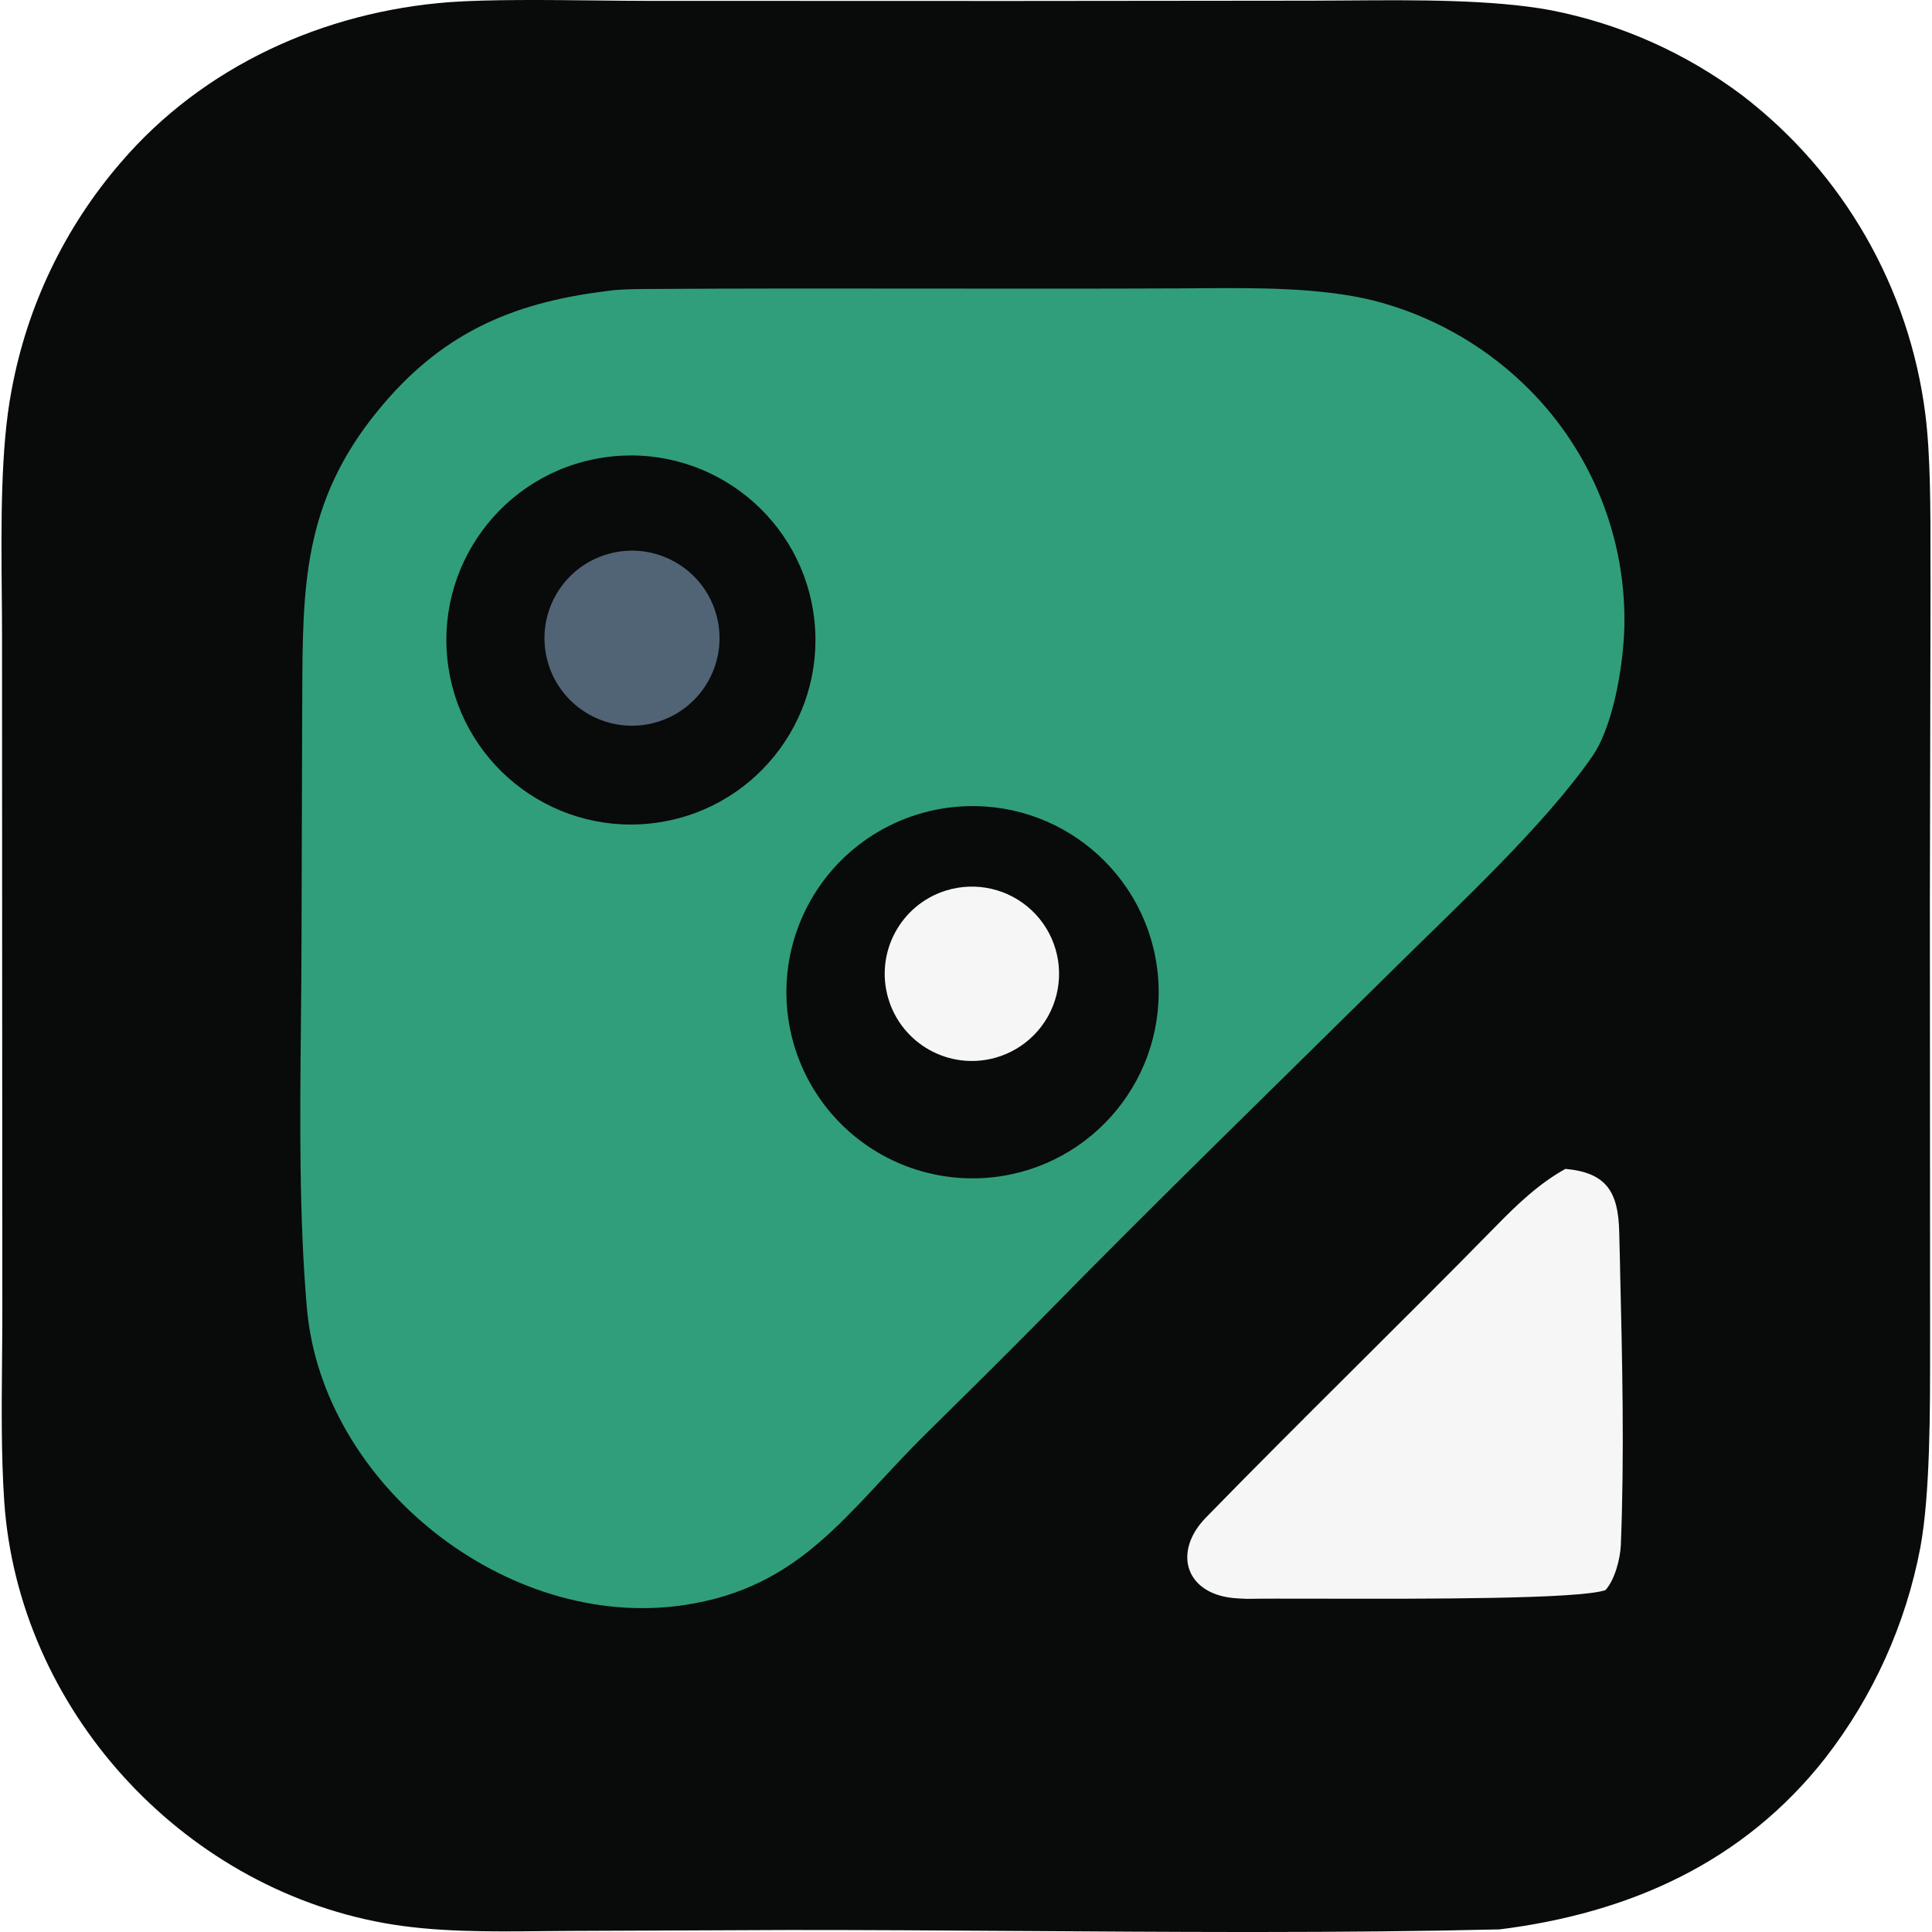
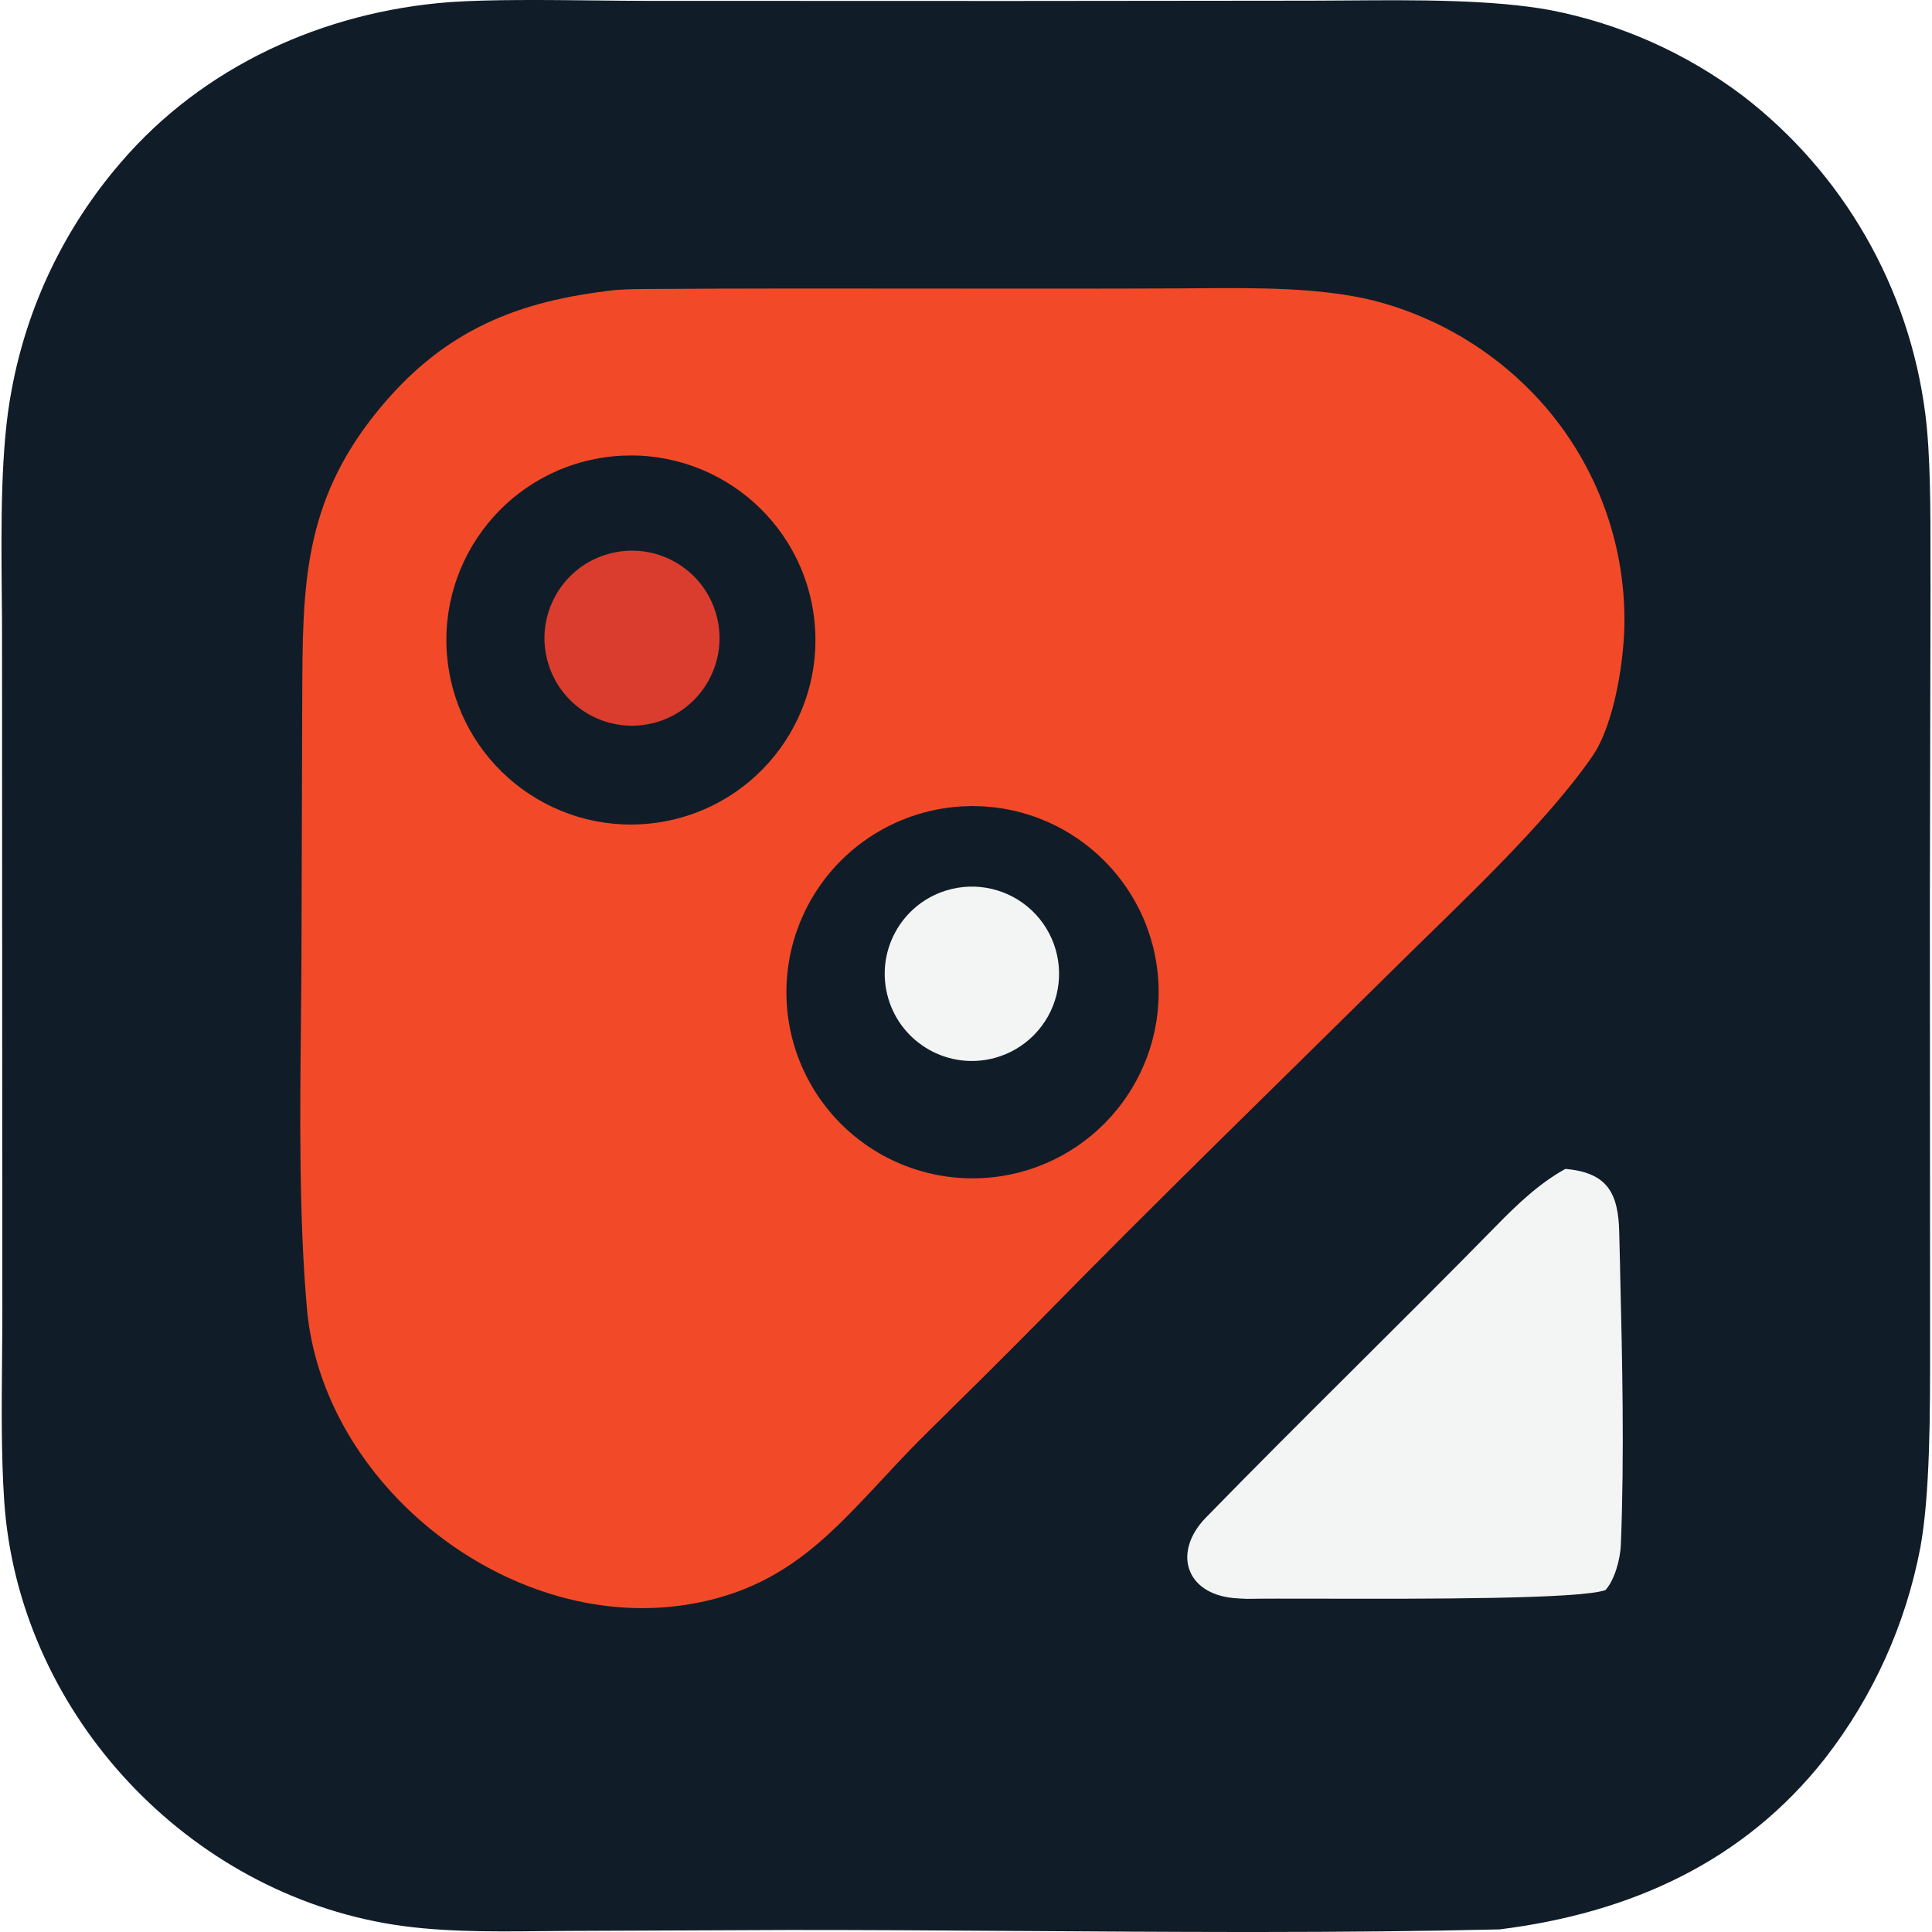
<svg xmlns="http://www.w3.org/2000/svg" width="1675" height="1675" viewBox="0 0 1675 1675">
-   <path fill="#090A0A" d="M1091.45 1675L1074.37 1675C1011.61 1674.96 948.461 1674.54 885.701 1674.12L884.613 1674.12C816.784 1673.66 749.4 1673.22 683.494 1673.27L492.777 1674.06C485.25 1674.09 477.65 1674.17 470.004 1674.25L469.948 1674.25C424.17 1674.72 376.854 1675.2 332.756 1667.21C156.124 1635.24 15.707 1480.88 3.652 1301.29C1.014 1262 1.392 1220.39 1.763 1179.58C1.893 1165.2 2.023 1150.91 2.023 1136.86L1.865 838.665L1.758 550.23C1.758 538.852 1.645 526.758 1.527 514.229L1.527 514.077L1.521 513.97L1.521 513.846L1.521 513.82C1.008 455.655 0.412 388.093 10.058 338.235C23.454 265.382 56.01 197.412 104.364 141.305C176.135 57.26 280.867 10.016 390.154 1.824C424.857 -0.593 473.726 -0.066 516.533 0.396L516.622 0.397L517.05 0.397C532.482 0.572 547.108 0.73 559.986 0.741L876.708 0.837L1137.67 0.578C1147.4 0.561 1157.66 0.488 1168.23 0.409L1168.35 0.409C1226.1 -0.025 1293.88 -0.527 1344.4 8.832C1404.67 20.577 1461.5 45.859 1510.61 82.773C1598.23 149.999 1655.29 249.459 1669.22 359.018C1673.73 394.387 1673.73 443.057 1673.67 484.014L1673.67 484.364C1673.67 492.68 1673.67 500.681 1673.73 508.18L1673.17 781.56L1673.34 1131.87C1673.28 1141.73 1673.28 1152.54 1673.34 1163.97L1673.34 1165.84C1673.39 1223.13 1673.45 1295.32 1664.88 1341.78C1652.25 1408.14 1624.06 1470.56 1582.67 1523.95C1511.63 1614.69 1412.85 1658.62 1300.14 1672.74C1231.91 1674.39 1161.98 1674.96 1091.45 1675Z" />
-   <path fill="#309E7B" d="M558.464 250.559C548.58 250.621 534.76 250.852 525.39 252.448C441.723 262.715 380.856 290.439 326.994 356.779C262.683 435.975 262.412 508.704 262.062 602.391C262.04 608.706 262.018 615.111 261.973 621.629L261.42 811.201C261.403 835.992 261.144 861.387 260.884 887.104L260.884 887.385L260.884 887.454C260.066 969.663 259.217 1055.09 266.066 1134.07C279.316 1286.73 439.157 1414.05 592.413 1391.66C695.205 1376.64 733.935 1310.88 803.258 1242.57C835.796 1210.51 868.708 1178.01 900.874 1145.41C1003.67 1040.39 1107.86 939.438 1212.5 835.97C1264.45 784.621 1339.55 715.016 1380.65 655.492C1399.88 627.673 1408.79 569.525 1408.34 535.25C1407.77 458.664 1376.14 385.591 1320.77 332.709C1284.29 297.791 1239.35 272.904 1190.42 260.448C1144 249.11 1088.46 249.533 1038.76 249.916C1032.92 249.961 1027.18 250.001 1021.53 250.029C954.75 250.316 887.972 250.254 821.182 250.192L817.269 250.192L813.83 250.187L810.452 250.181C726.447 250.085 642.453 249.995 558.464 250.559Z" />
-   <path fill="#090A0A" d="M1004.36 852.721C1000.24 764.521 926.004 695.998 837.753 698.958C779.633 700.909 727.056 733.984 700.127 785.529C673.204 837.075 676.097 899.125 707.705 947.941C739.308 996.758 794.738 1024.79 852.796 1021.32C940.929 1016.06 1008.48 940.921 1004.36 852.721Z" />
-   <path fill="#F5F6F5" d="M894.492 789.281C874.611 770.522 846.154 763.959 820.065 772.112C780.744 784.409 758.506 825.93 770.076 865.471C781.652 905.019 822.761 928.012 862.505 917.169C888.875 909.98 909.314 889.107 915.939 862.596C922.57 836.073 914.373 808.045 894.492 789.281Z" />
-   <path fill="#090A0A" d="M705.083 530.408C691.607 443.284 610.173 383.484 523.01 396.7C435.47 409.973 375.359 491.825 388.897 579.315C402.429 666.81 484.455 726.678 571.911 712.881C659.001 699.152 718.559 617.542 705.083 530.408Z" />
-   <path fill="#516475" d="M620.835 532.285C609.231 492.022 567.198 468.792 526.94 480.379C486.66 491.966 463.418 534.028 475.017 574.297C486.626 614.571 528.688 637.812 568.957 626.192C609.209 614.577 632.433 572.537 620.835 532.285Z" />
-   <path fill="#F5F6F5" d="M1403.82 1068.15C1403.04 1033.47 1392.94 1016.66 1357.2 1013.39C1334.36 1025.98 1315.19 1044.4 1297.03 1062.94C1213.85 1147.84 1128.44 1230.62 1045.51 1315.69C1016.63 1345.32 1027.61 1381.34 1069.12 1385.45C1073.14 1385.82 1077.17 1386.05 1081.21 1386.17C1093.76 1385.92 1116.19 1385.97 1143.53 1386.02L1146.76 1386.02C1234.62 1386.2 1369.54 1386.46 1391.87 1378.59C1399.93 1369.79 1404.73 1351.53 1405.23 1339.6C1408.39 1260.11 1406.47 1179.53 1404.56 1099.76L1404.56 1098.04C1404.28 1088.07 1404.05 1078.1 1403.82 1068.15Z" />
+   <path fill="#101D28" d="M1091.45 1675L1074.37 1675C1011.61 1674.96 948.461 1674.54 885.701 1674.12L884.613 1674.12C816.784 1673.66 749.4 1673.22 683.494 1673.27L492.777 1674.06C485.25 1674.09 477.65 1674.17 470.004 1674.25L469.948 1674.25C424.17 1674.72 376.854 1675.2 332.756 1667.21C156.124 1635.24 15.707 1480.88 3.652 1301.29C1.014 1262 1.392 1220.39 1.763 1179.58C1.893 1165.2 2.023 1150.91 2.023 1136.86L1.865 838.665L1.758 550.23C1.758 538.852 1.645 526.758 1.527 514.229L1.527 514.077L1.521 513.97L1.521 513.846L1.521 513.82C1.008 455.655 0.412 388.093 10.058 338.235C23.454 265.382 56.01 197.412 104.364 141.305C176.135 57.26 280.867 10.016 390.154 1.824C424.857 -0.593 473.726 -0.066 516.533 0.396L516.622 0.397L517.05 0.397C532.482 0.572 547.108 0.73 559.986 0.741L876.708 0.837L1137.67 0.578C1147.4 0.561 1157.66 0.488 1168.23 0.409L1168.35 0.409C1226.1 -0.025 1293.88 -0.527 1344.4 8.832C1404.67 20.577 1461.5 45.859 1510.61 82.773C1598.23 149.999 1655.29 249.459 1669.22 359.018C1673.73 394.387 1673.73 443.057 1673.67 484.014L1673.67 484.364C1673.67 492.68 1673.67 500.681 1673.73 508.18L1673.17 781.56L1673.34 1131.87C1673.28 1141.73 1673.28 1152.54 1673.34 1163.97L1673.34 1165.84C1673.39 1223.13 1673.45 1295.32 1664.88 1341.78C1652.25 1408.14 1624.06 1470.56 1582.67 1523.95C1511.63 1614.69 1412.85 1658.62 1300.14 1672.74C1231.91 1674.39 1161.98 1674.96 1091.45 1675Z" />
+   <path fill="#F24A28" d="M558.464 250.559C548.58 250.621 534.76 250.852 525.39 252.448C441.723 262.715 380.856 290.439 326.994 356.779C262.683 435.975 262.412 508.704 262.062 602.391C262.04 608.706 262.018 615.111 261.973 621.629L261.42 811.201C261.403 835.992 261.144 861.387 260.884 887.104L260.884 887.385L260.884 887.454C260.066 969.663 259.217 1055.09 266.066 1134.07C279.316 1286.73 439.157 1414.05 592.413 1391.66C695.205 1376.64 733.935 1310.88 803.258 1242.57C835.796 1210.51 868.708 1178.01 900.874 1145.41C1003.67 1040.39 1107.86 939.438 1212.5 835.97C1264.45 784.621 1339.55 715.016 1380.65 655.492C1399.88 627.673 1408.79 569.525 1408.34 535.25C1407.77 458.664 1376.14 385.591 1320.77 332.709C1284.29 297.791 1239.35 272.904 1190.42 260.448C1144 249.11 1088.46 249.533 1038.76 249.916C1032.92 249.961 1027.18 250.001 1021.53 250.029C954.75 250.316 887.972 250.254 821.182 250.192L817.269 250.192L813.83 250.187L810.452 250.181C726.447 250.085 642.453 249.995 558.464 250.559Z" />
+   <path fill="#101D28" d="M1004.36 852.721C1000.24 764.521 926.004 695.998 837.753 698.958C779.633 700.909 727.056 733.984 700.127 785.529C673.204 837.075 676.097 899.125 707.705 947.941C739.308 996.758 794.738 1024.79 852.796 1021.32C940.929 1016.06 1008.48 940.921 1004.36 852.721Z" />
+   <path fill="#F3F5F4" d="M894.492 789.281C874.611 770.522 846.154 763.959 820.065 772.112C780.744 784.409 758.506 825.93 770.076 865.471C781.652 905.019 822.761 928.012 862.505 917.169C888.875 909.98 909.314 889.107 915.939 862.596C922.57 836.073 914.373 808.045 894.492 789.281Z" />
+   <path fill="#101D28" d="M705.083 530.408C691.607 443.284 610.173 383.484 523.01 396.7C435.47 409.973 375.359 491.825 388.897 579.315C402.429 666.81 484.455 726.678 571.911 712.881C659.001 699.152 718.559 617.542 705.083 530.408Z" />
+   <path fill="#DA3D2E" d="M620.835 532.285C609.231 492.022 567.198 468.792 526.94 480.379C486.66 491.966 463.418 534.028 475.017 574.297C486.626 614.571 528.688 637.812 568.957 626.192C609.209 614.577 632.433 572.537 620.835 532.285Z" />
+   <path fill="#F3F5F4" d="M1403.82 1068.15C1403.04 1033.47 1392.94 1016.66 1357.2 1013.39C1334.36 1025.98 1315.19 1044.4 1297.03 1062.94C1213.85 1147.84 1128.44 1230.62 1045.51 1315.69C1016.63 1345.32 1027.61 1381.34 1069.12 1385.45C1073.14 1385.82 1077.17 1386.05 1081.21 1386.17C1093.76 1385.92 1116.19 1385.97 1143.53 1386.02L1146.76 1386.02C1234.62 1386.2 1369.54 1386.46 1391.87 1378.59C1399.93 1369.79 1404.73 1351.53 1405.23 1339.6C1408.39 1260.11 1406.47 1179.53 1404.56 1099.76L1404.56 1098.04C1404.28 1088.07 1404.05 1078.1 1403.82 1068.15Z" />
</svg>
